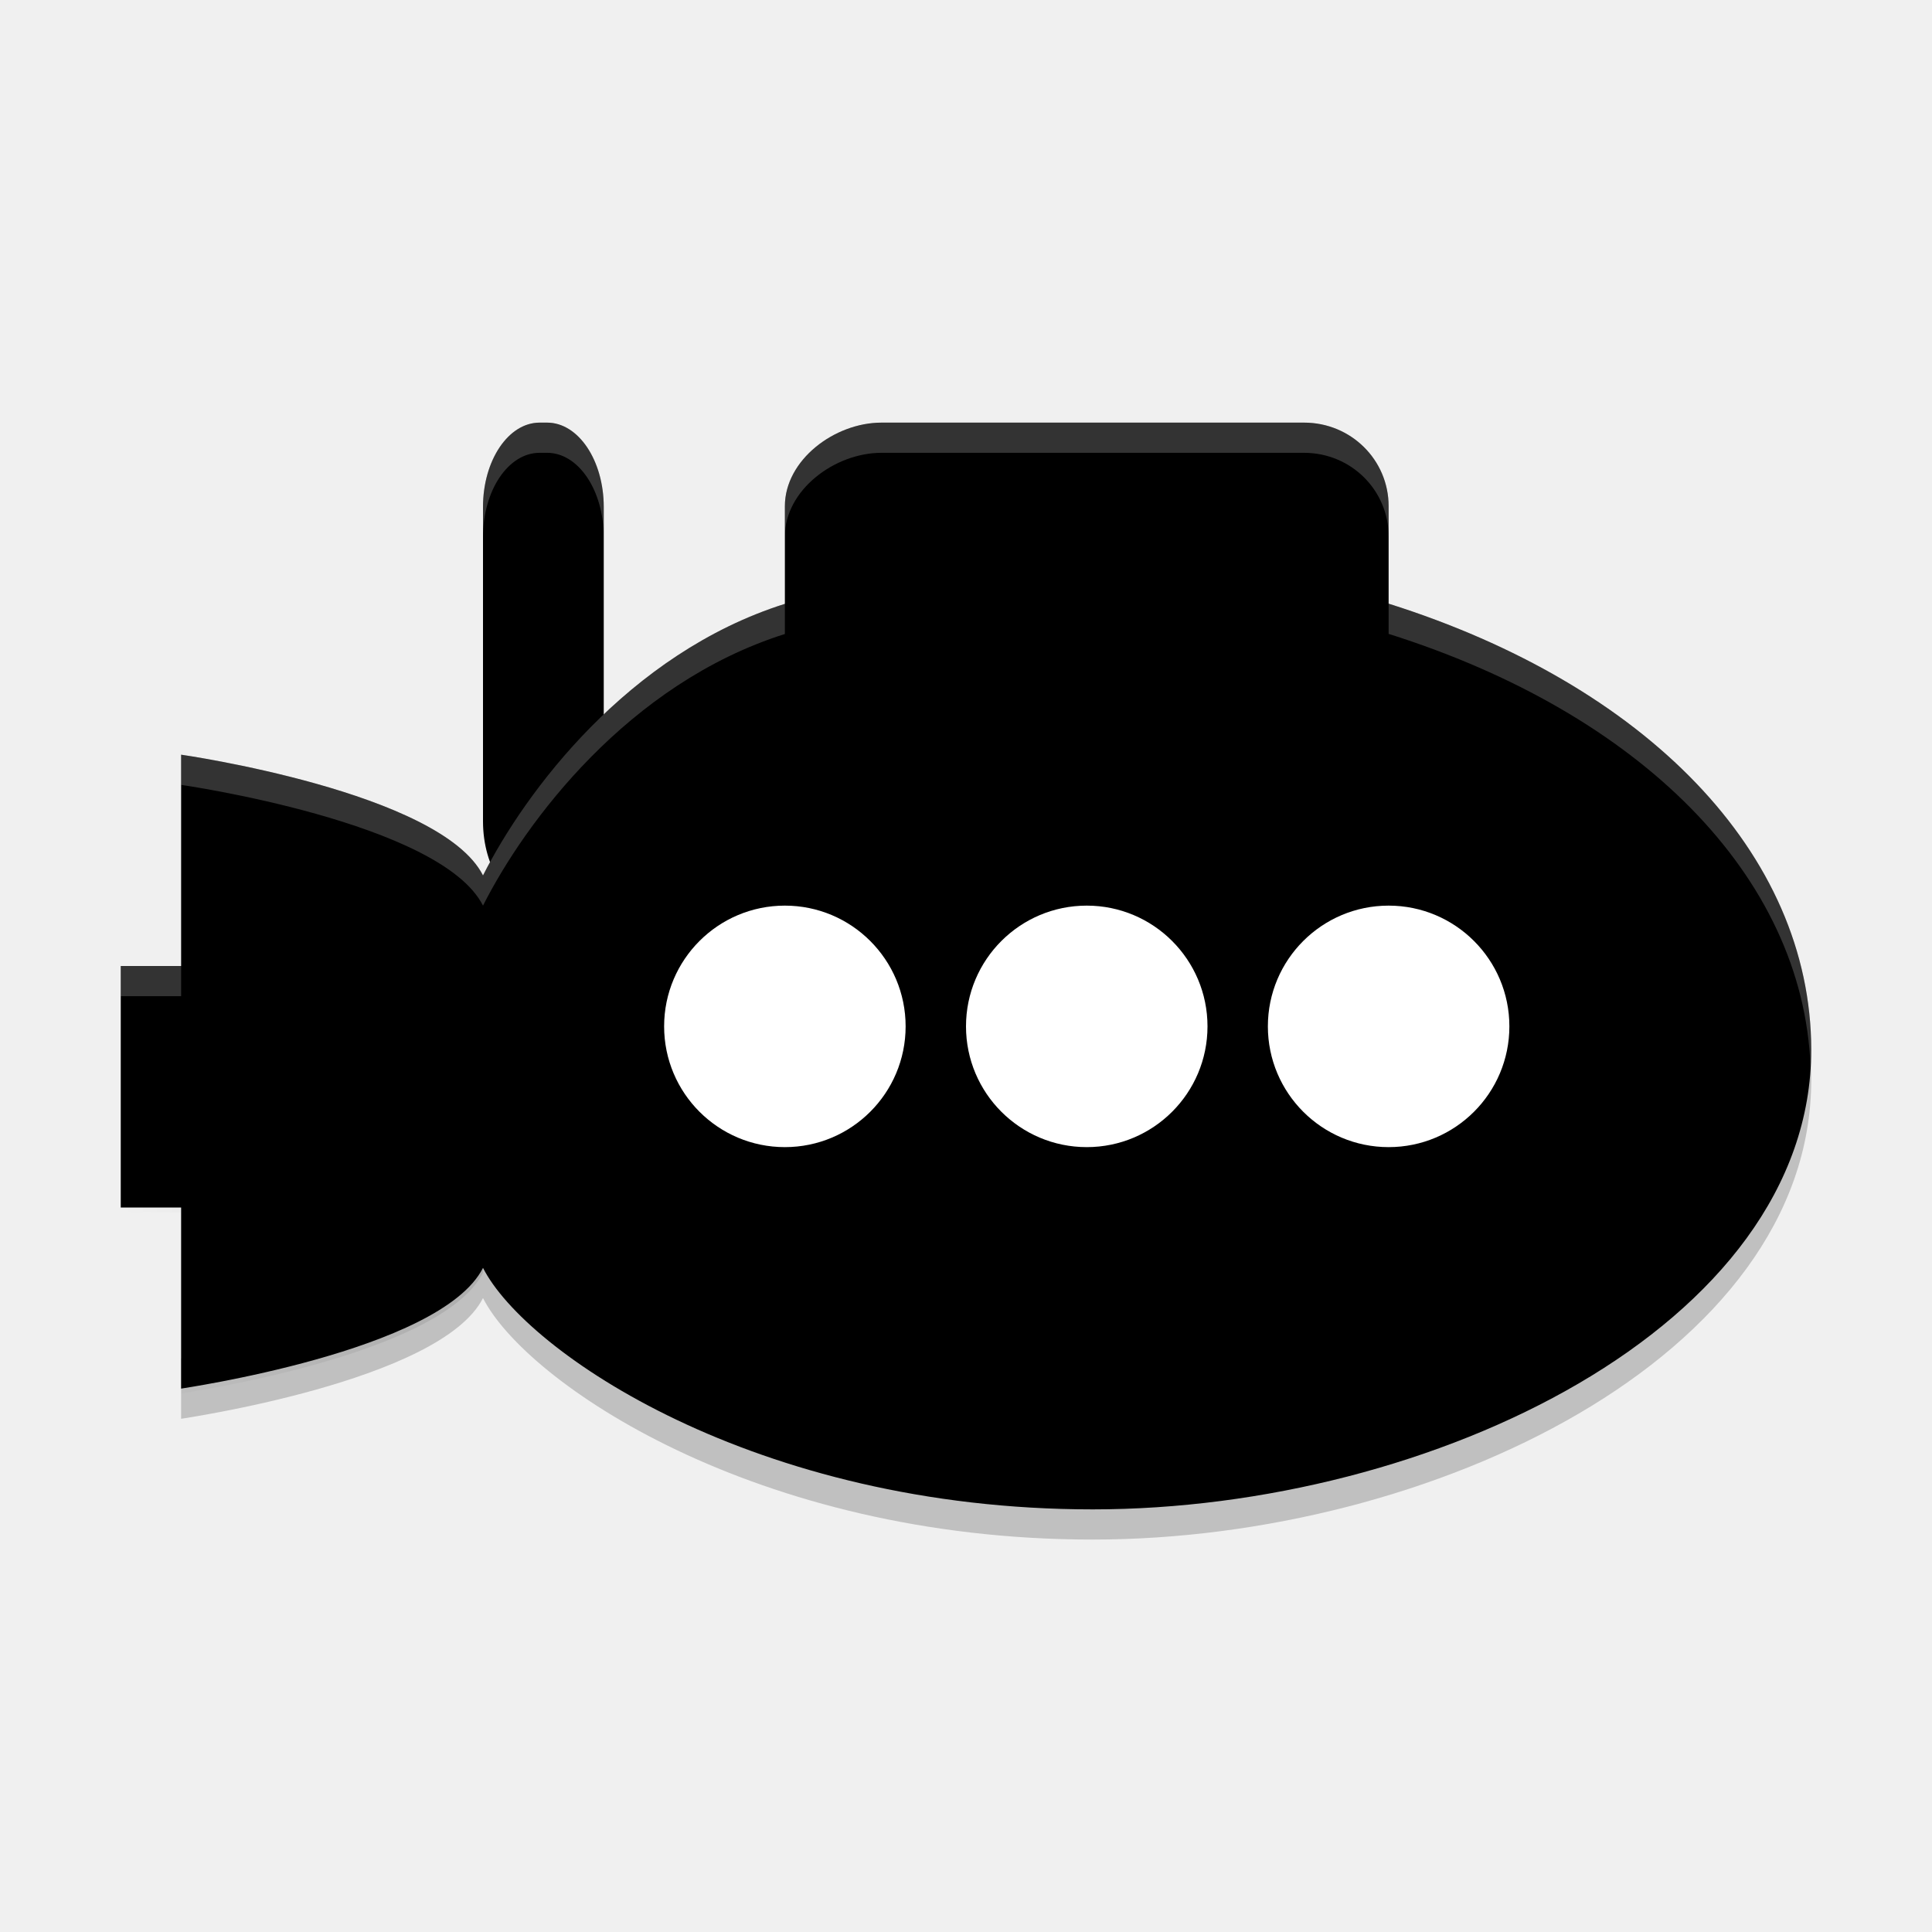
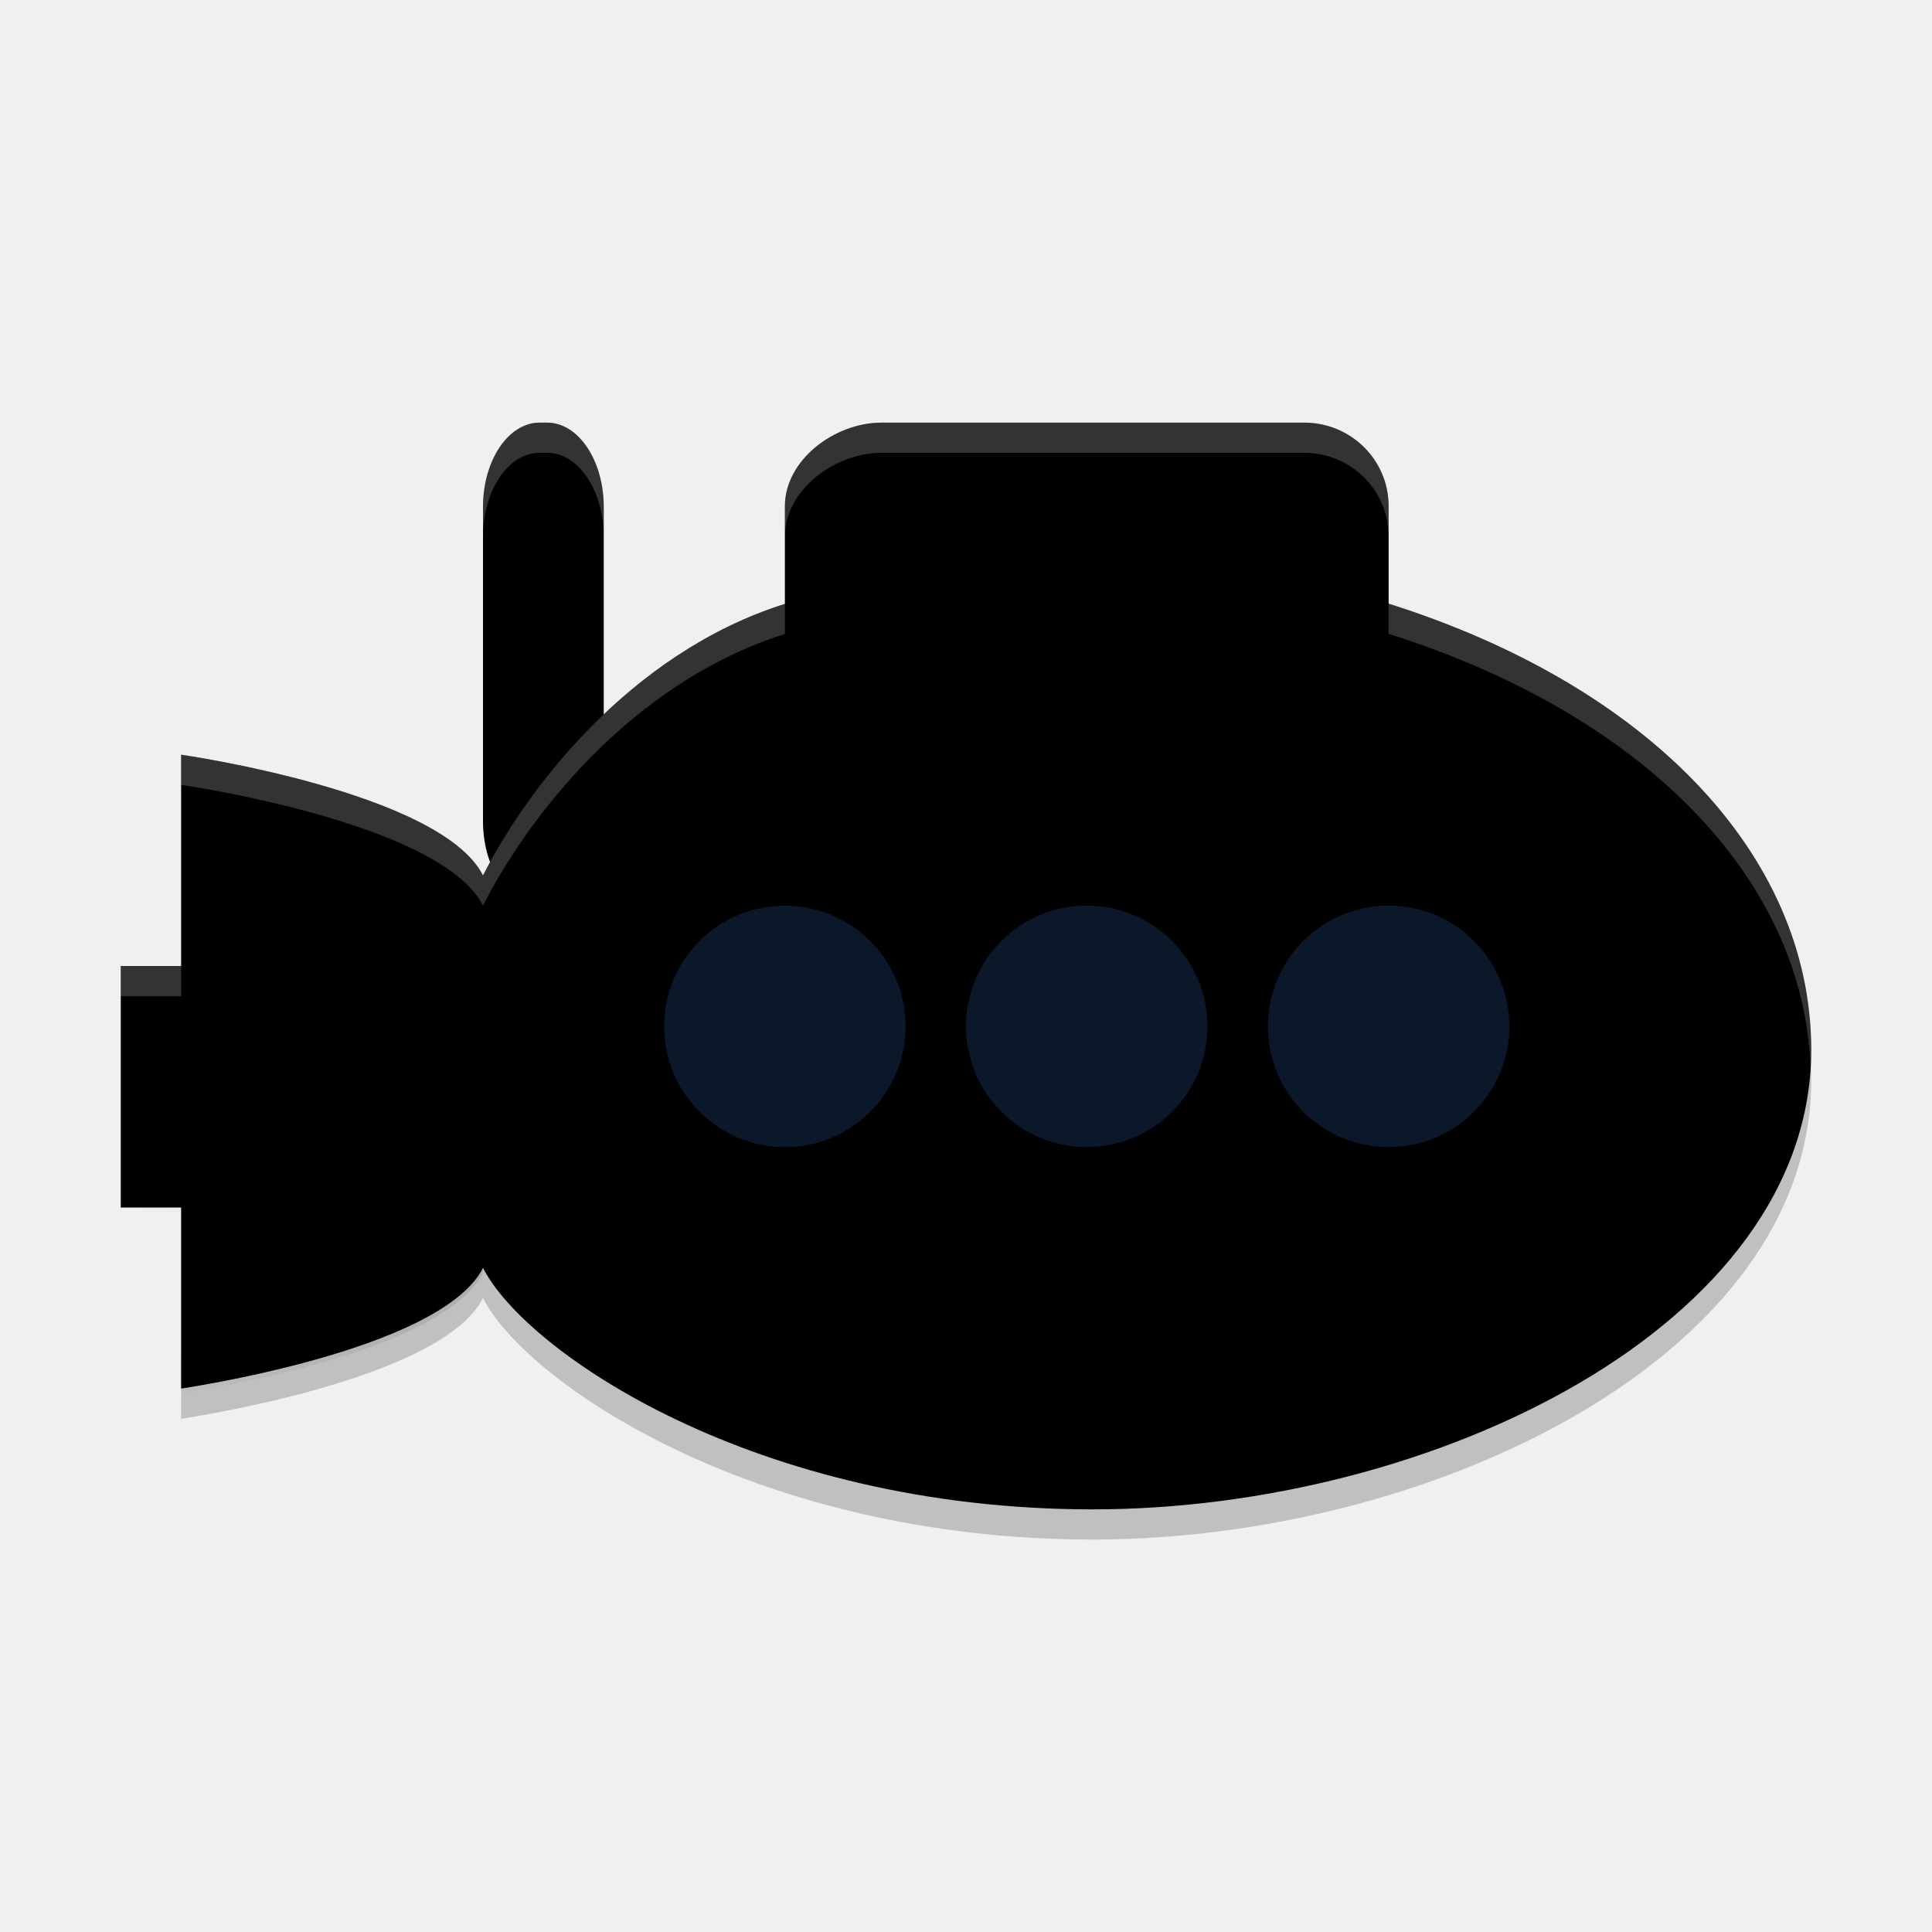
<svg xmlns="http://www.w3.org/2000/svg" width="64" height="64" version="1.1" viewBox="0 0 64 64">
  <defs>
    <linearGradient id="linearGradient4207" x1="2" x2="8" y1="1038.1" y2="1038.1" gradientTransform="matrix(2,0,0,2,0,-2040.641)" gradientUnits="userSpaceOnUse">
      <stop offset="0" stop-opacity="0" />
      <stop offset="1" />
    </linearGradient>
  </defs>
  <path style="opacity:0.2" d="M 59.934,34.559 C 59.229,43.286 47.072,49 36.2,49 25,49 17.401,43.769 16,41 14.6,43.769 5.945,45 6,45 l 0,2 c -0.055,0 8.6,-1.231 10,-4 1.4,2.769 8.999,8 20.2,8 C 47.4,51 60,44.946 60,35.77 59.999,35.362 59.976,34.958 59.934,34.559 Z" />
-   <rect style="fill:#000" width="4" height="16" x="16" y="14" rx="1.875" ry="2.795" />
+   <rect width="4" height="16" x="16" y="14" rx="1.875" ry="2.795" />
  <path style="opacity:0.2;fill:#ffffff" d="M 17.875 14 C 16.836 14 16 15.244 16 16.793 L 16 17.795 C 16 16.246 16.836 15 17.875 15 L 18.125 15 C 19.164 15 20 16.246 20 17.795 L 20 16.793 C 20 15.244 19.164 14 18.125 14 L 17.875 14 z" />
-   <path style="fill:#000" d="M 29.2,14 C 27.649,14 26,15.235 26,16.769 l 0,3.234 C 20.805,21.645 17.4,26.231 16,29 14.6,26.231 6,25 6,25 l 0,7 -2,0 0,8 2,0 0,6 c -0.055,0 8.6,-1.231 10,-4 1.4,2.769 9,8 20.2,8 C 47.4,50 60,43.946 60,34.769 59.988,28.248 54.512,22.683 46,19.997 l 0,-3.228 C 46,15.235 44.751,14 43.2,14 Z" />
+   <path d="M 29.2,14 C 27.649,14 26,15.235 26,16.769 l 0,3.234 C 20.805,21.645 17.4,26.231 16,29 14.6,26.231 6,25 6,25 l 0,7 -2,0 0,8 2,0 0,6 c -0.055,0 8.6,-1.231 10,-4 1.4,2.769 9,8 20.2,8 C 47.4,50 60,43.946 60,34.769 59.988,28.248 54.512,22.683 46,19.997 l 0,-3.228 C 46,15.235 44.751,14 43.2,14 Z" />
  <circle style="opacity:0.2" cx="36" cy="35" r="4" />
-   <circle style="fill:#ffffff" cx="36" cy="34" r="4" />
+   <circle style="fill:#0a1829" cx="36" cy="34" r="4" />
  <circle style="opacity:0.2" cx="46" cy="35" r="4" />
-   <circle style="fill:#ffffff" cx="46" cy="34" r="4" />
+   <circle style="fill:#0a1829" cx="46" cy="34" r="4" />
  <circle style="opacity:0.2" cx="26" cy="35" r="4" />
-   <circle style="fill:#ffffff" cx="26" cy="34" r="4" />
+   <circle style="fill:#0a1829" cx="26" cy="34" r="4" />
  <path style="opacity:0.1;fill:url(#linearGradient4207)" d="m 16,29.159 c -1.4,-2.769 -10,-4 -10,-4 l 0,7 -2,0 0,8 2,0 0,6 c -0.055,0 8.6,-1.231 10,-4 z" />
  <path style="fill:#ffffff;opacity:0.2" d="M 29.199 14 C 27.648 14 26 15.235 26 16.77 L 26 17.77 C 26 16.235 27.648 15 29.199 15 L 43.199 15 C 44.75 15 46 16.235 46 17.77 L 46 16.77 C 46 15.235 44.75 14 43.199 14 L 29.199 14 z M 46 19.998 L 46 20.998 C 54.318 23.622 59.722 28.998 59.977 35.326 C 59.987 35.141 60 34.957 60 34.77 C 59.988 28.248 54.512 22.683 46 19.998 z M 26 20.002 C 20.805 21.644 17.4 26.231 16 29 C 14.6 26.231 6 25 6 25 L 6 26 C 6 26 14.6 27.231 16 30 C 17.4 27.231 20.805 22.644 26 21.002 L 26 20.002 z M 4 32 L 4 33 L 6 33 L 6 32 L 4 32 z" />
</svg>
